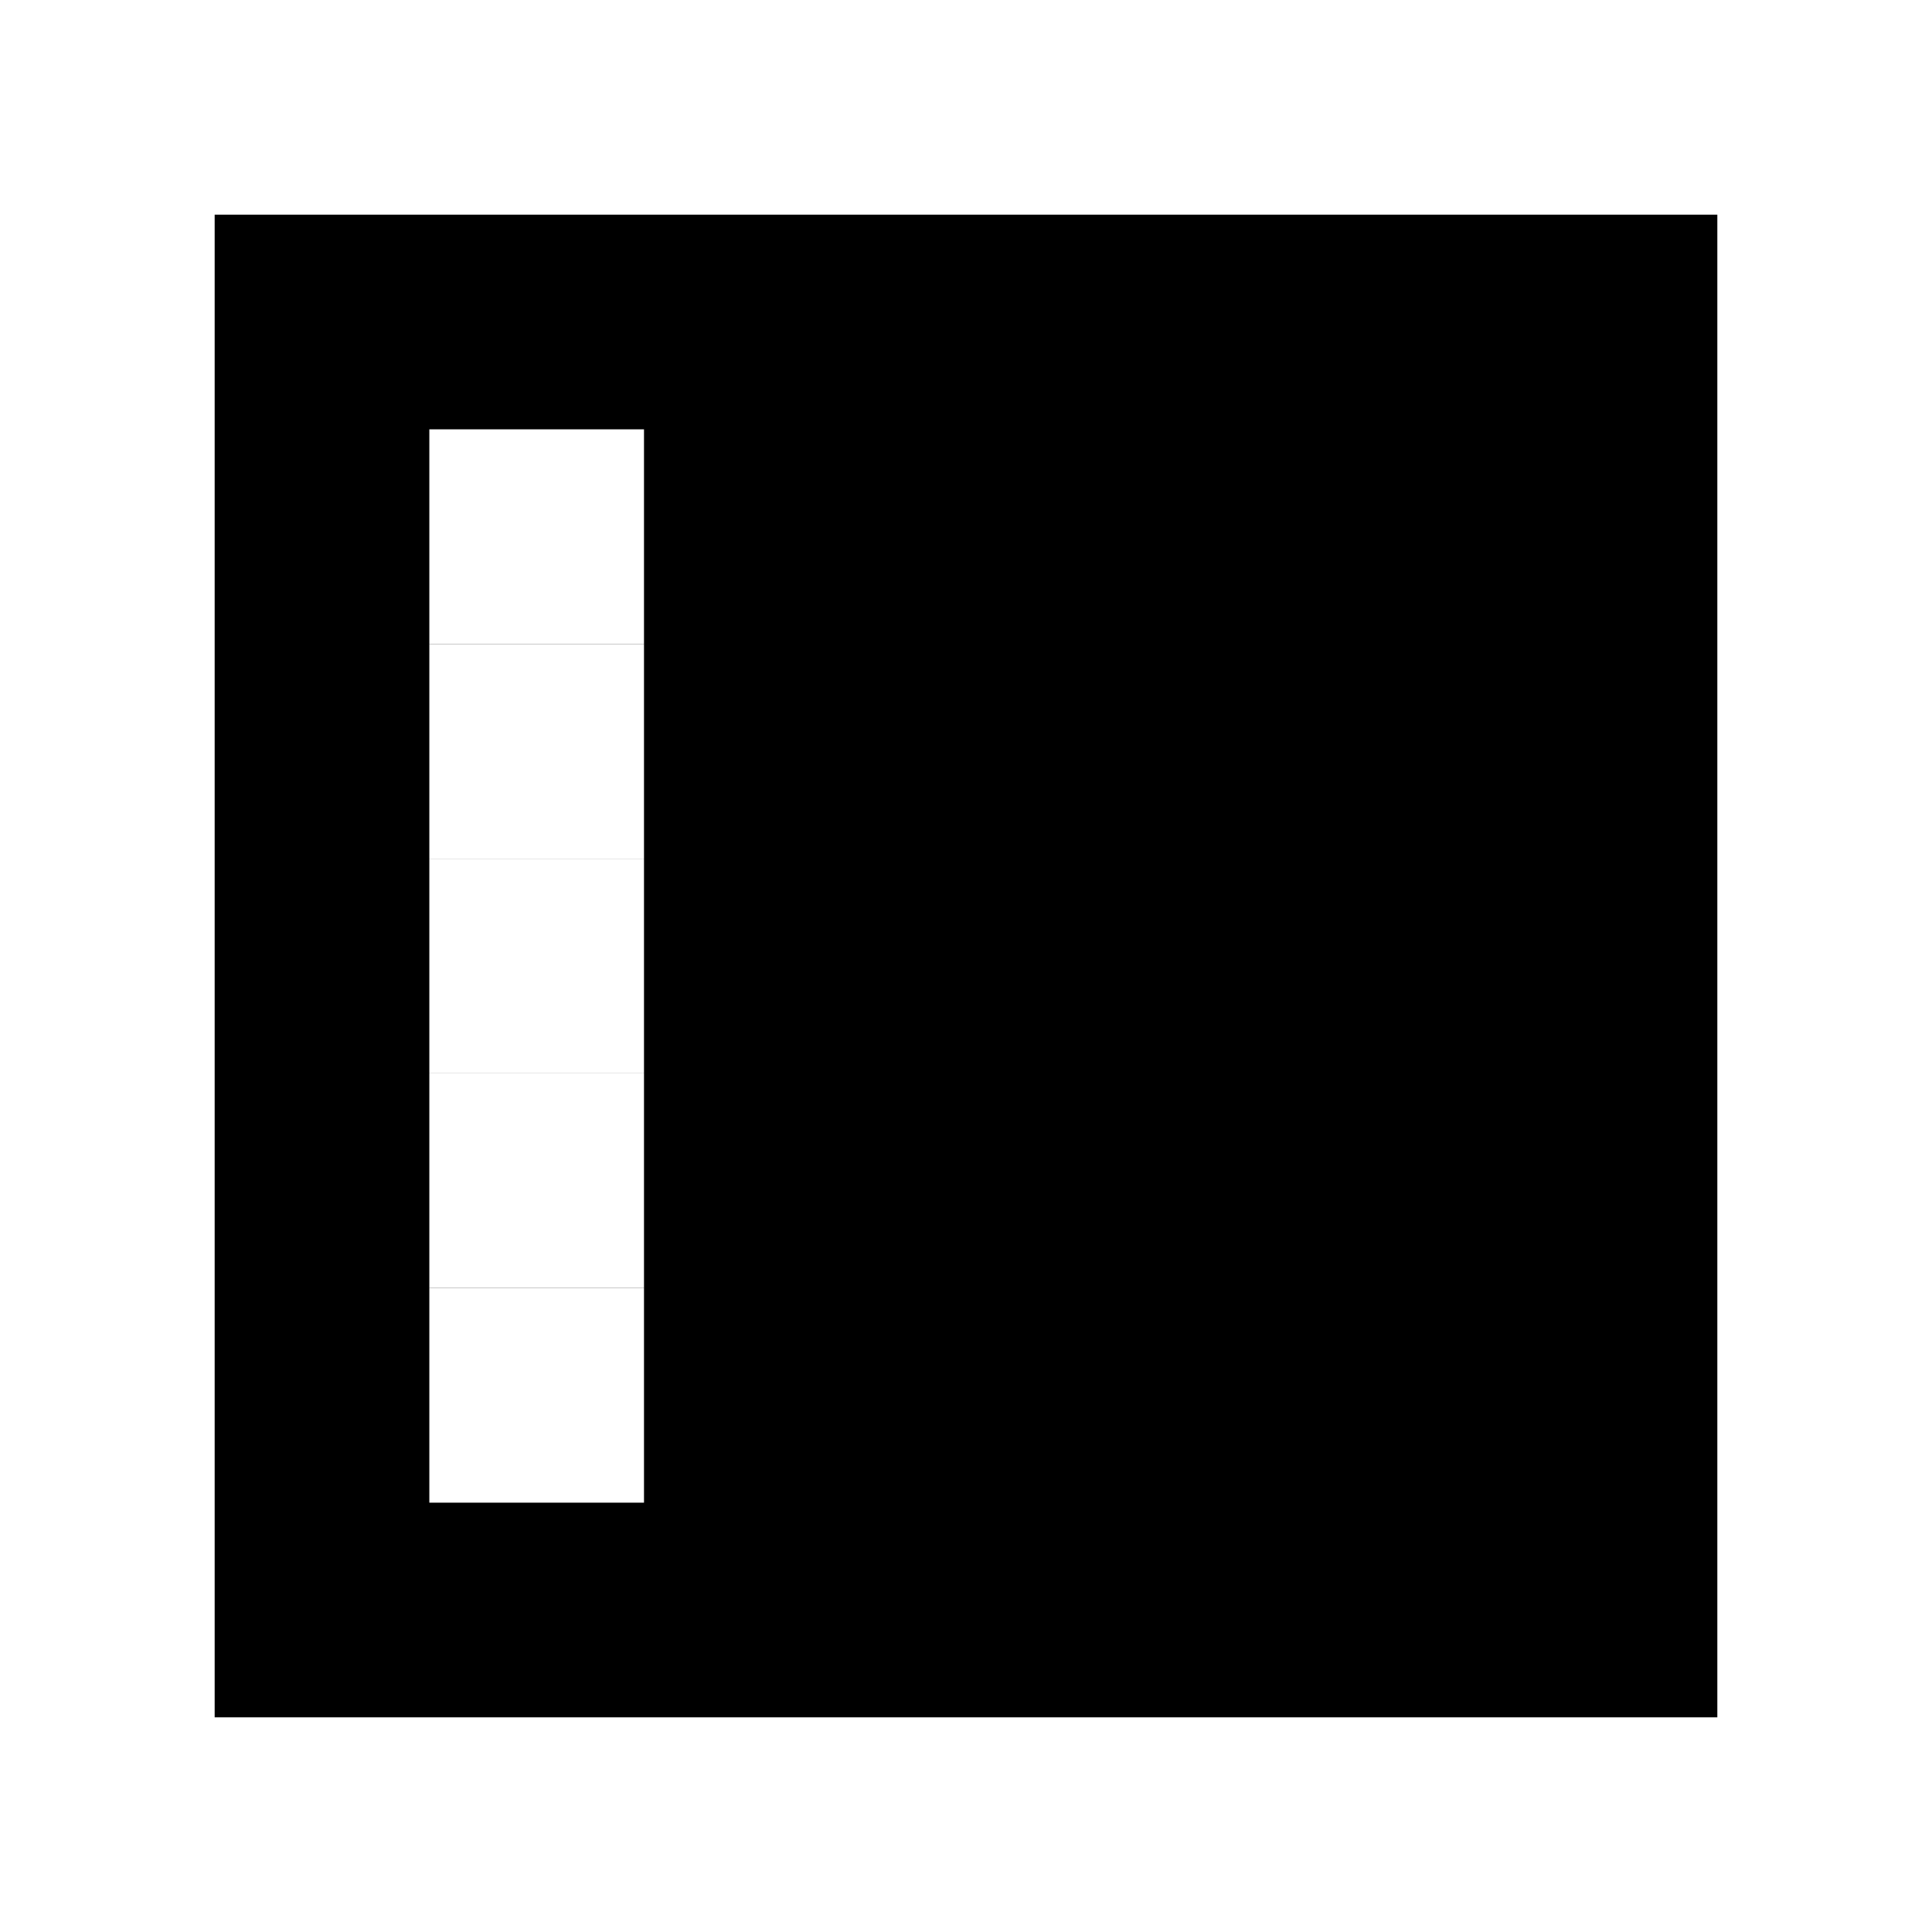
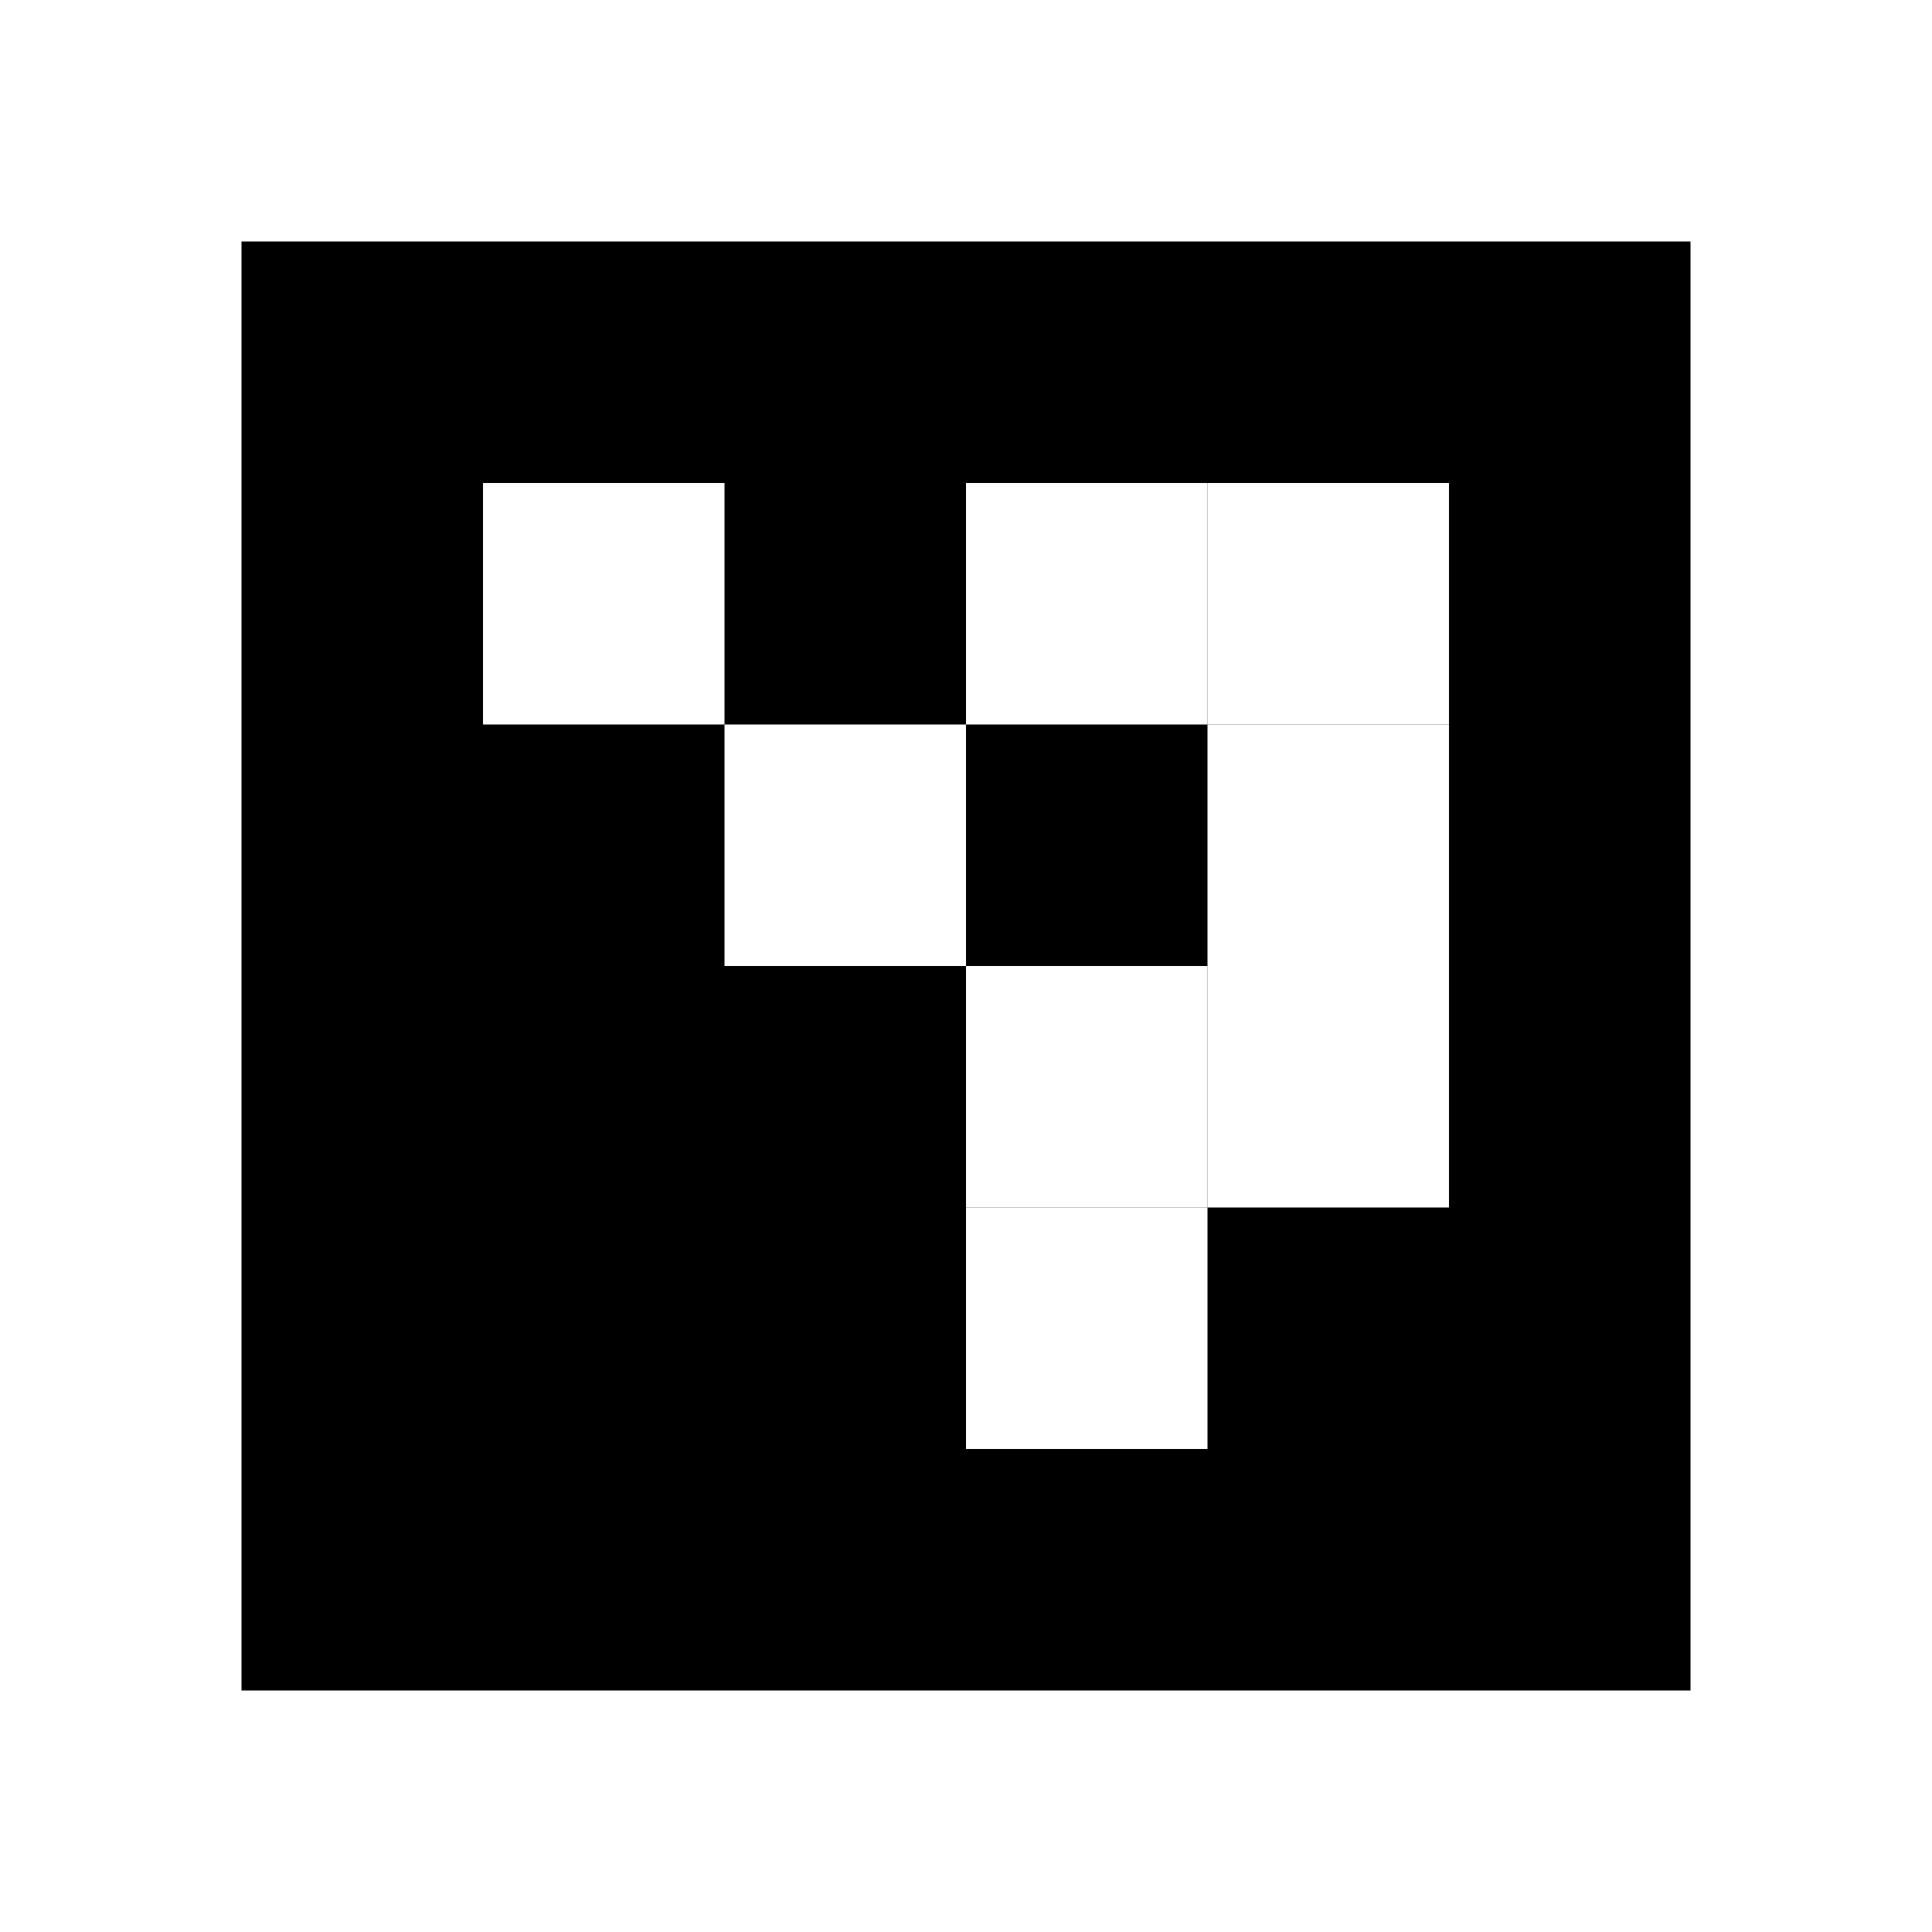
- <svg xmlns="http://www.w3.org/2000/svg" viewBox="0 0 9 9">
-   <rect x="0" y="0" width="9" height="9" fill="white" />
-   <rect x="1" y="1" width="7" height="7" fill="black" />
+ <svg xmlns="http://www.w3.org/2000/svg" viewBox="0 0 8 8">
+   <rect x="0" y="0" width="8" height="8" fill="white" />
+   <rect x="1" y="1" width="6" height="6" fill="black" />
  <rect x="2" y="2" width="1" height="1" fill="white" />
-   <rect x="2" y="3" width="1" height="1" fill="white" />
-   <rect x="2" y="4" width="1" height="1" fill="white" />
-   <rect x="2" y="5" width="1" height="1" fill="white" />
-   <rect x="2" y="6" width="1" height="1" fill="white" />
+   <rect x="4" y="2" width="1" height="1" fill="white" />
+   <rect x="5" y="2" width="1" height="1" fill="white" />
+   <rect x="3" y="3" width="1" height="1" fill="white" />
+   <rect x="5" y="3" width="1" height="1" fill="white" />
+   <rect x="4" y="4" width="1" height="1" fill="white" />
+   <rect x="5" y="4" width="1" height="1" fill="white" />
+   <rect x="4" y="5" width="1" height="1" fill="white" />
</svg>
